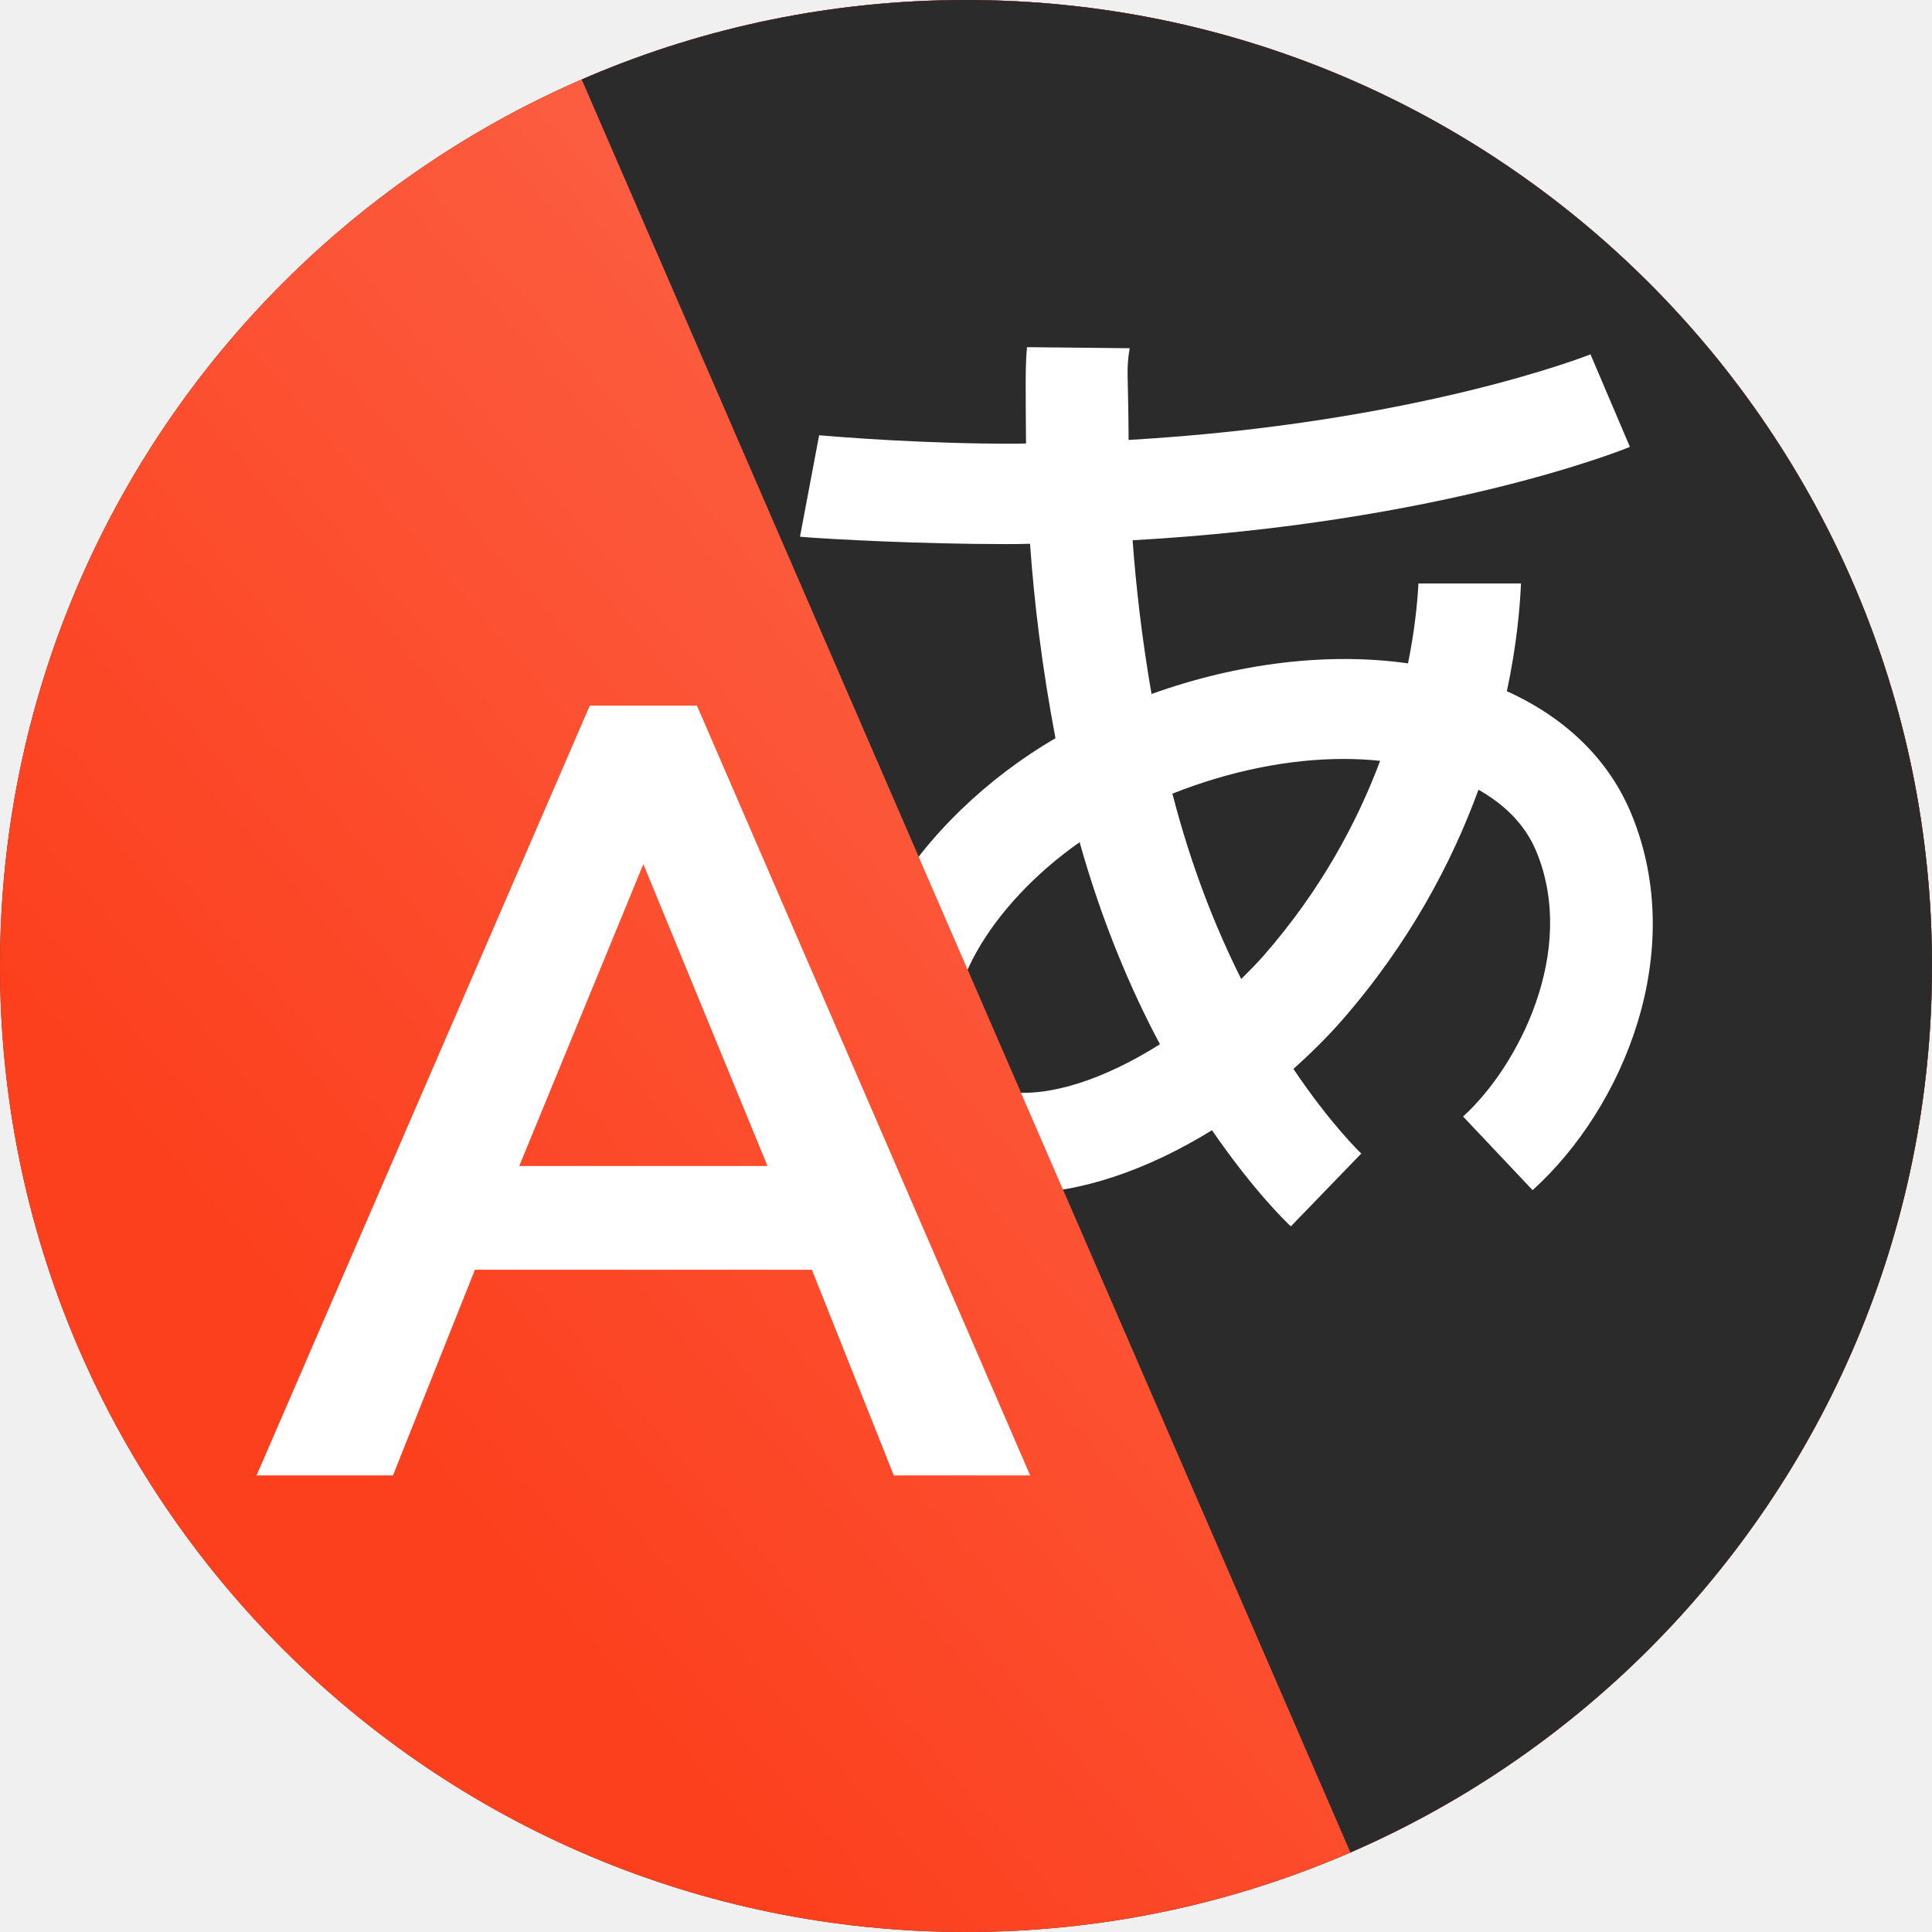
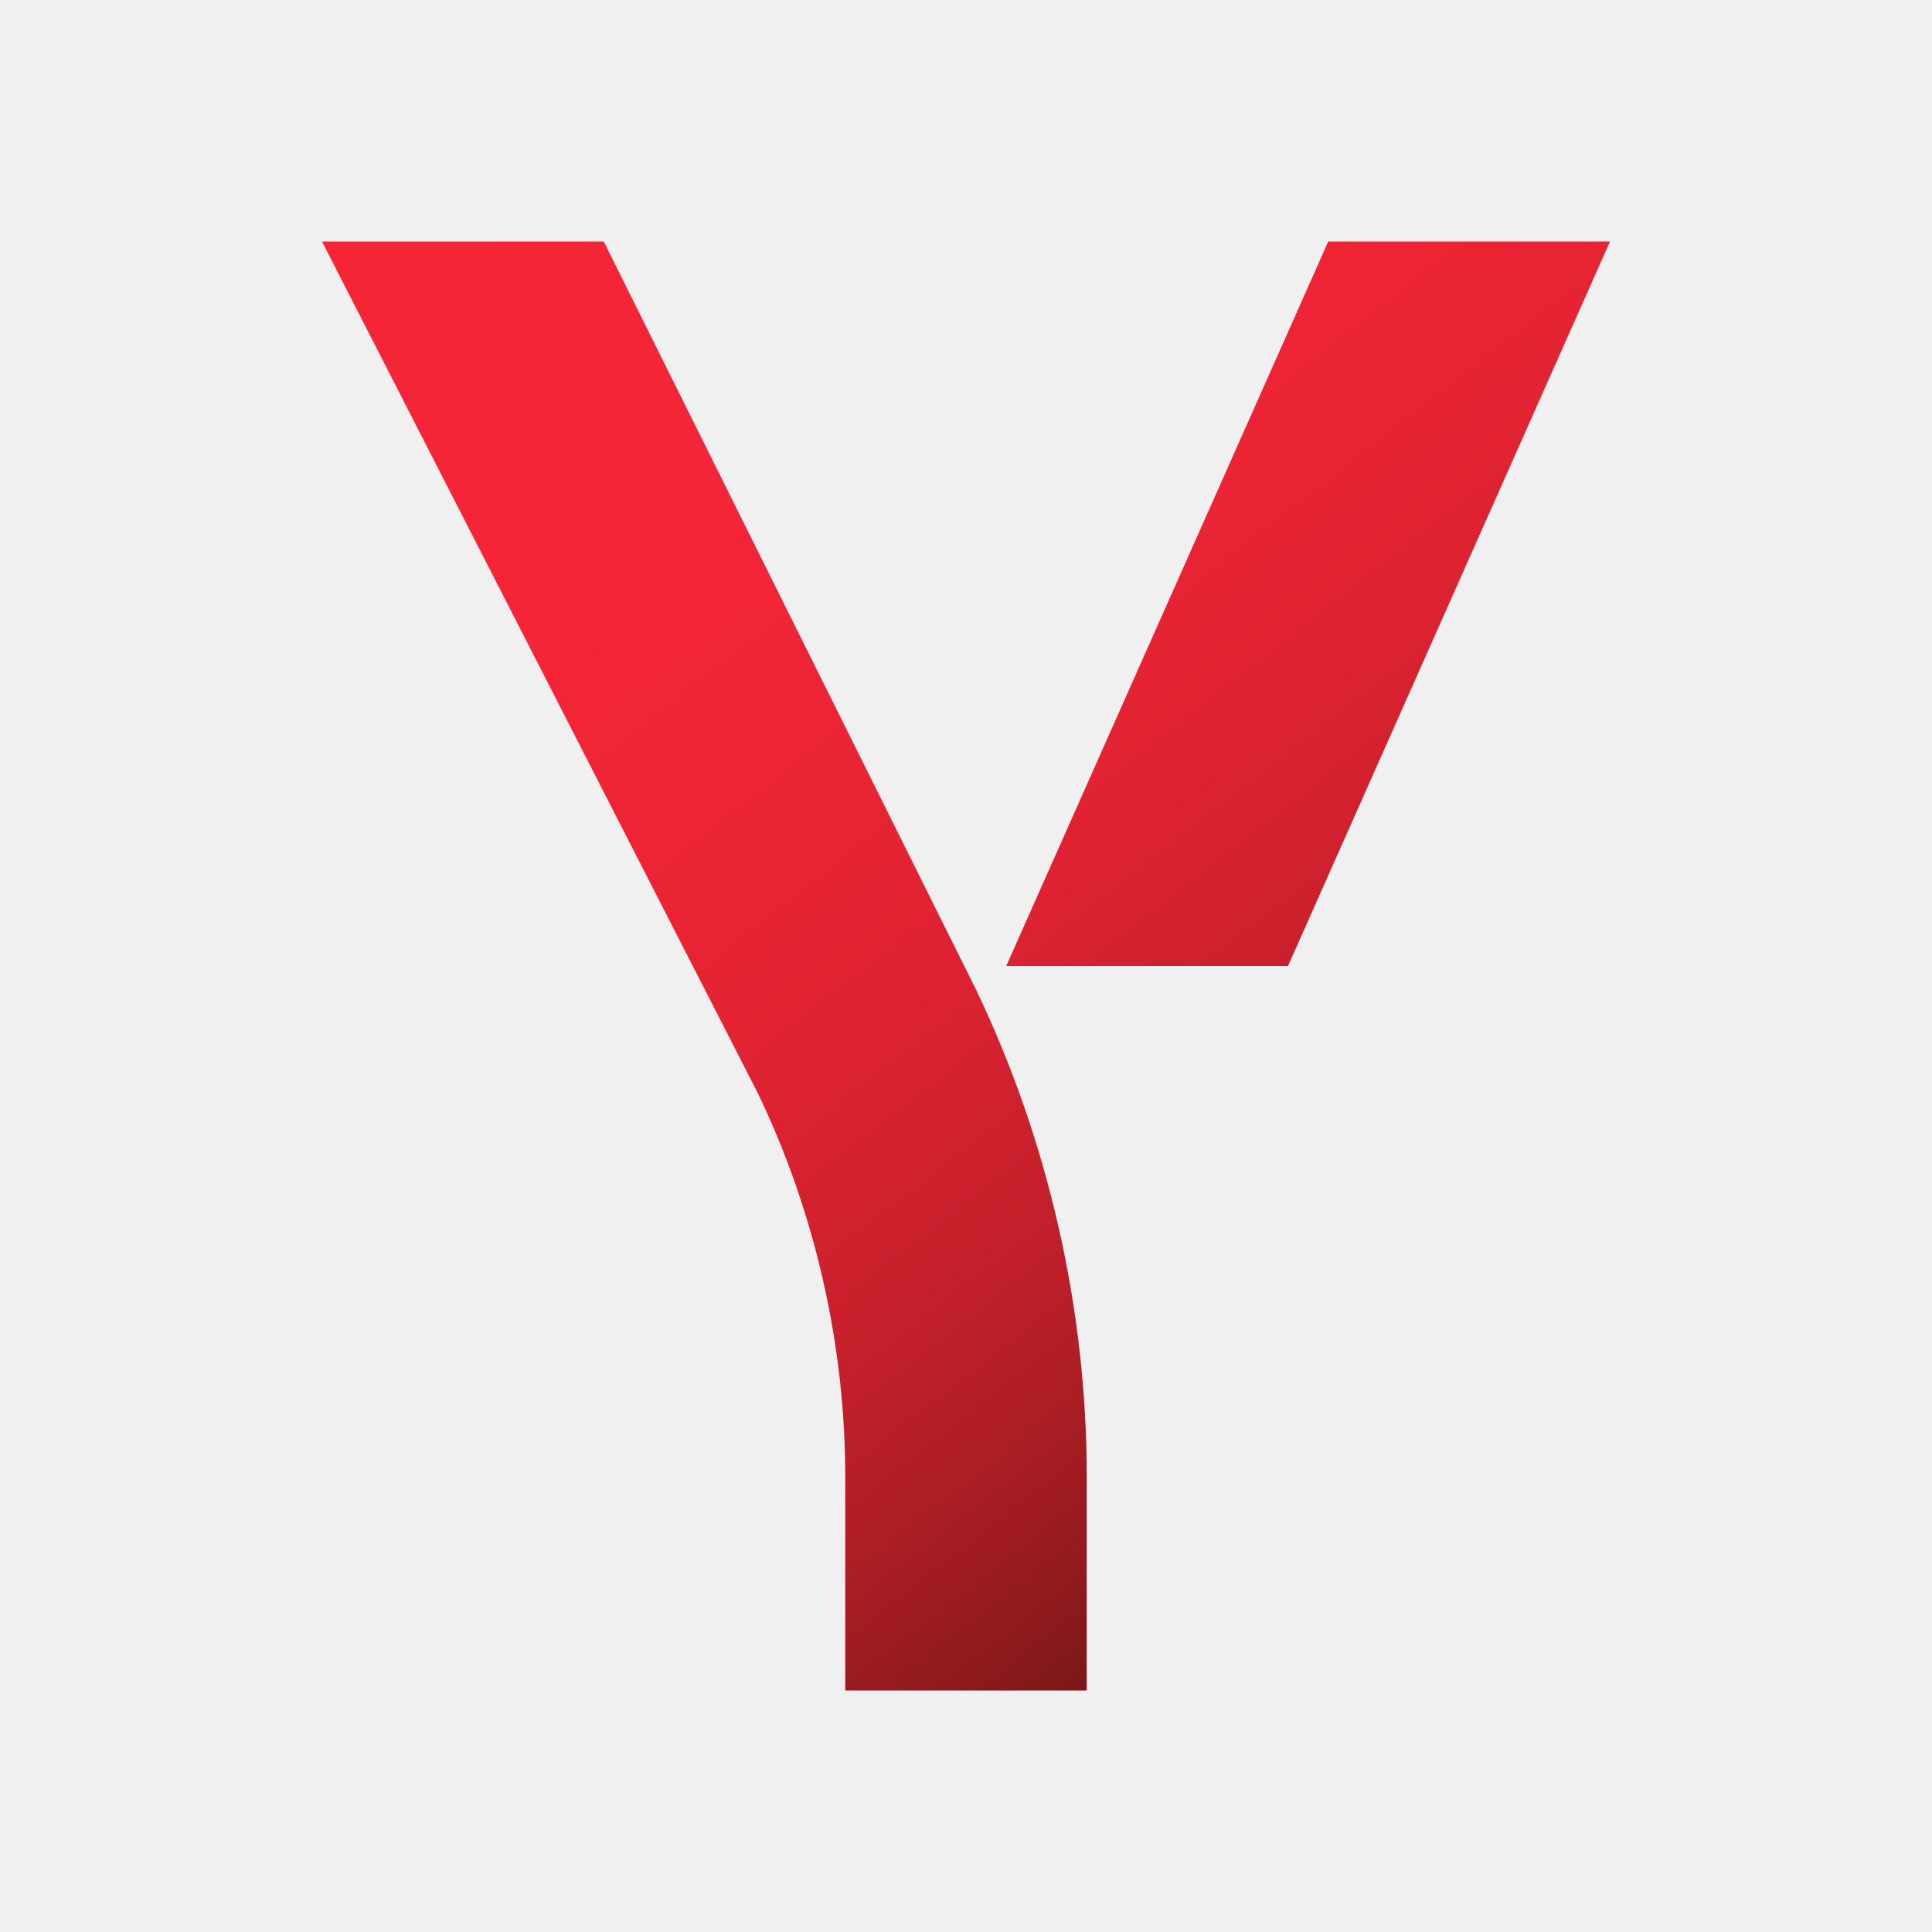
- <svg xmlns="http://www.w3.org/2000/svg" width="42" height="42" viewBox="0 0 42 42" fill="none">
-   <g clip-path="url(#clip0_3245_6615)">
-     <rect width="42" height="42" rx="21" fill="#2B2B2B" />
-     <path d="M42 42H30.105L11.895 0H42V42Z" fill="#FC3F1D" />
-     <path d="M42 42H30.105L11.895 0H42V42Z" fill="#2B2B2B" />
-     <path fill-rule="evenodd" clip-rule="evenodd" d="M35.467 17.7C34.985 16.529 34.053 15.613 32.758 15.026C32.971 14.026 33.042 13.215 33.065 12.684L30.836 12.684C30.814 13.087 30.758 13.684 30.609 14.421C28.87 14.175 26.911 14.413 25.033 15.087C24.823 13.871 24.695 12.745 24.622 11.745C31.306 11.368 35.251 9.791 35.433 9.715L34.576 7.703C34.535 7.72 30.802 9.2 24.535 9.564C24.528 8.062 24.477 8.07 24.558 7.57L22.326 7.547C22.287 7.97 22.296 8.404 22.305 9.641C22.235 9.642 22.17 9.645 22.099 9.646C20.101 9.651 18.244 9.5 17.807 9.462L17.391 11.668C18.046 11.724 20.046 11.828 21.85 11.828C21.936 11.828 22.025 11.827 22.115 11.827C22.21 11.826 22.298 11.822 22.392 11.821C22.48 13.066 22.649 14.492 22.945 16.048C19.987 17.769 17.639 21.112 18.835 23.829C19.338 24.97 20.307 25.701 21.567 25.888C21.777 25.92 21.995 25.935 22.22 25.935C23.493 25.935 24.953 25.43 26.348 24.57C27.26 25.9 27.995 26.6 28.062 26.66L29.593 25.077C29.578 25.063 28.932 24.447 28.118 23.238C28.482 22.91 28.836 22.565 29.164 22.191C30.645 20.497 31.567 18.739 32.141 17.168C32.644 17.452 33.14 17.879 33.401 18.516C34.293 20.681 33.005 23.185 31.806 24.272L33.318 25.873C35.313 24.065 36.693 20.677 35.467 17.7ZM21.899 23.733C21.395 23.657 21.079 23.42 20.879 22.965C20.328 21.713 21.524 19.671 23.47 18.309C23.957 20.043 24.581 21.51 25.216 22.701C24.026 23.454 22.808 23.864 21.899 23.733ZM27.473 20.772C27.317 20.95 27.15 21.116 26.983 21.283C26.43 20.18 25.895 18.839 25.487 17.253C26.733 16.76 28.017 16.499 29.207 16.499C29.478 16.499 29.743 16.512 30.003 16.54C29.506 17.865 28.719 19.347 27.473 20.772Z" fill="white" />
-     <path d="M0 0H11.895L30.105 42H0V0Z" fill="#FC3F1D" />
-     <path d="M0 0H11.895L30.105 42H0V0Z" fill="url(#paint0_linear_3245_6615)" fill-opacity="0.4" />
-     <path fill-rule="evenodd" clip-rule="evenodd" d="M12.822 15.34L5.578 32.074L8.543 32.074L10.324 27.604L17.65 27.604L19.431 32.074L22.395 32.074L15.151 15.34L12.822 15.34ZM13.986 18.785L16.685 25.348L11.288 25.348L13.986 18.785Z" fill="white" />
-   </g>
-   <defs>
-     <linearGradient id="paint0_linear_3245_6615" x1="54.8" y1="-4.809" x2="10.056" y2="33.742" gradientUnits="userSpaceOnUse">
-       <stop stop-color="white" />
-       <stop offset="1" stop-color="white" stop-opacity="0" />
-     </linearGradient>
-     <clipPath id="clip0_3245_6615">
-       <rect width="42" height="42" rx="21" fill="white" />
-     </clipPath>
-   </defs>
+ <svg xmlns="http://www.w3.org/2000/svg" x="0px" y="0px" width="100" height="100" viewBox="0 0 48 48">
+   <linearGradient id="lpa7hSZqz_S376v76E9kia_wQ15B9zLAw61_gr1" x1="13.239" x2="37.906" y1="1.907" y2="33.479" gradientUnits="userSpaceOnUse">
+     <stop offset="0" stop-color="#f52537" />
+     <stop offset=".293" stop-color="#f32536" />
+     <stop offset=".465" stop-color="#ea2434" />
+     <stop offset=".605" stop-color="#dc2231" />
+     <stop offset=".729" stop-color="#c8202c" />
+     <stop offset=".841" stop-color="#ae1e25" />
+     <stop offset=".944" stop-color="#8f1a1d" />
+     <stop offset="1" stop-color="#7a1818" />
+   </linearGradient>
+   <path fill="url(#lpa7hSZqz_S376v76E9kia_wQ15B9zLAw61_gr1)" d="M32,24h-7l8-18h7L32,24z M27,36.689 c0-4.168-0.953-8.357-2.758-12.117L15,6H8l10.833,21.169C20.251,30.123,21,33.415,21,36.689V42h6V36.689z" />
</svg>
